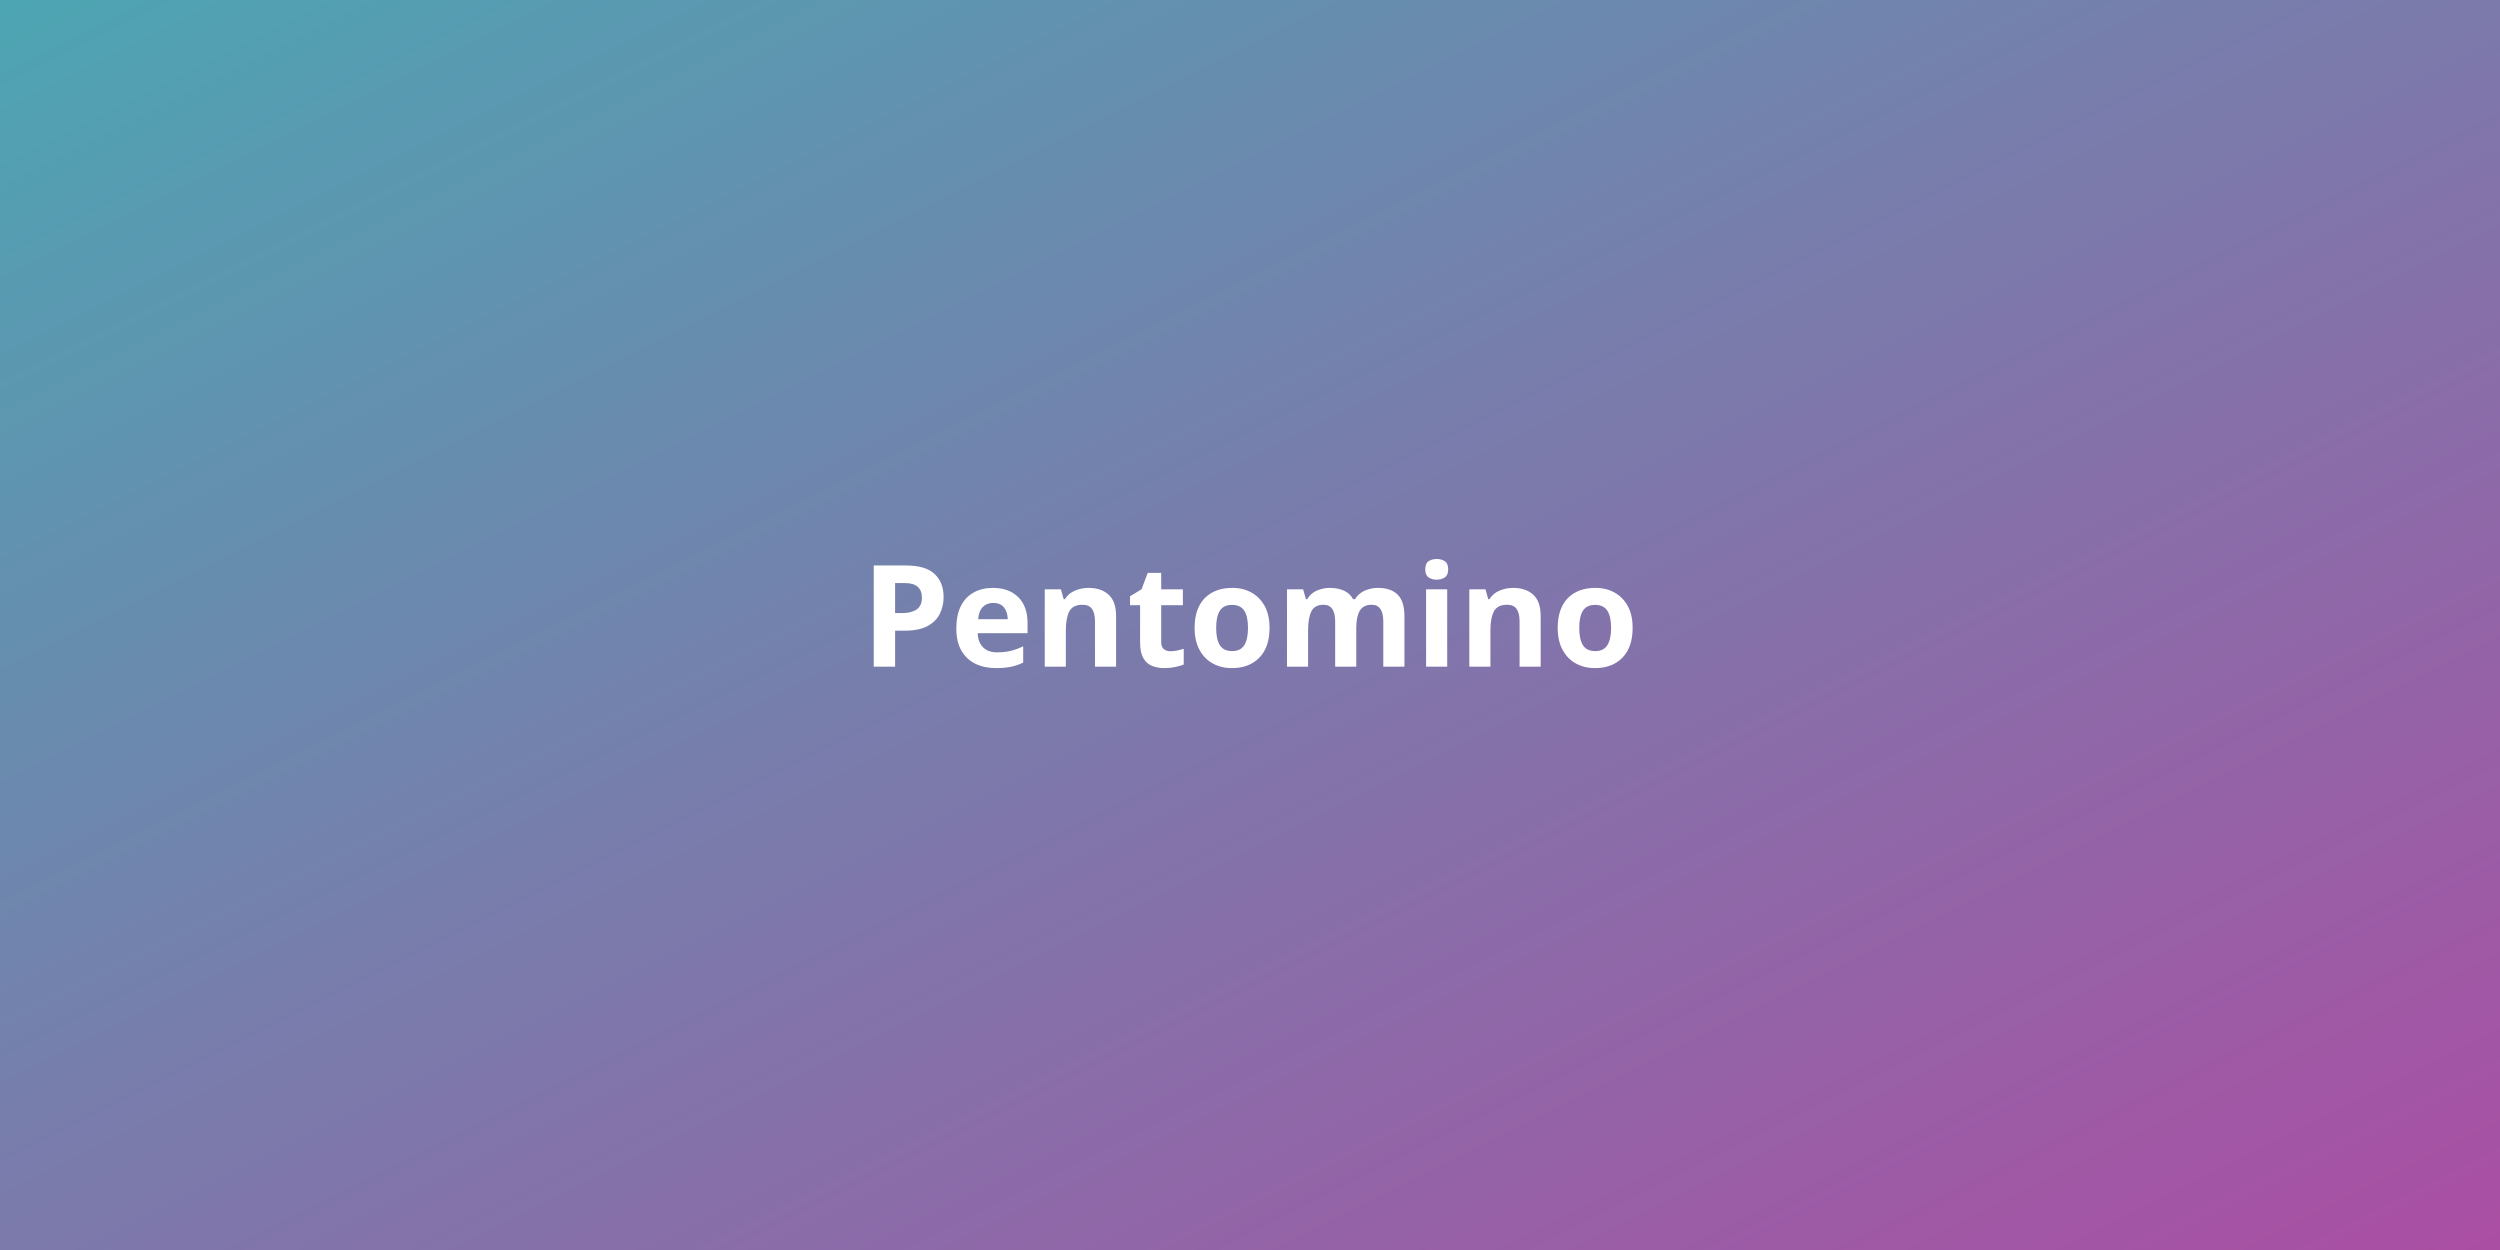
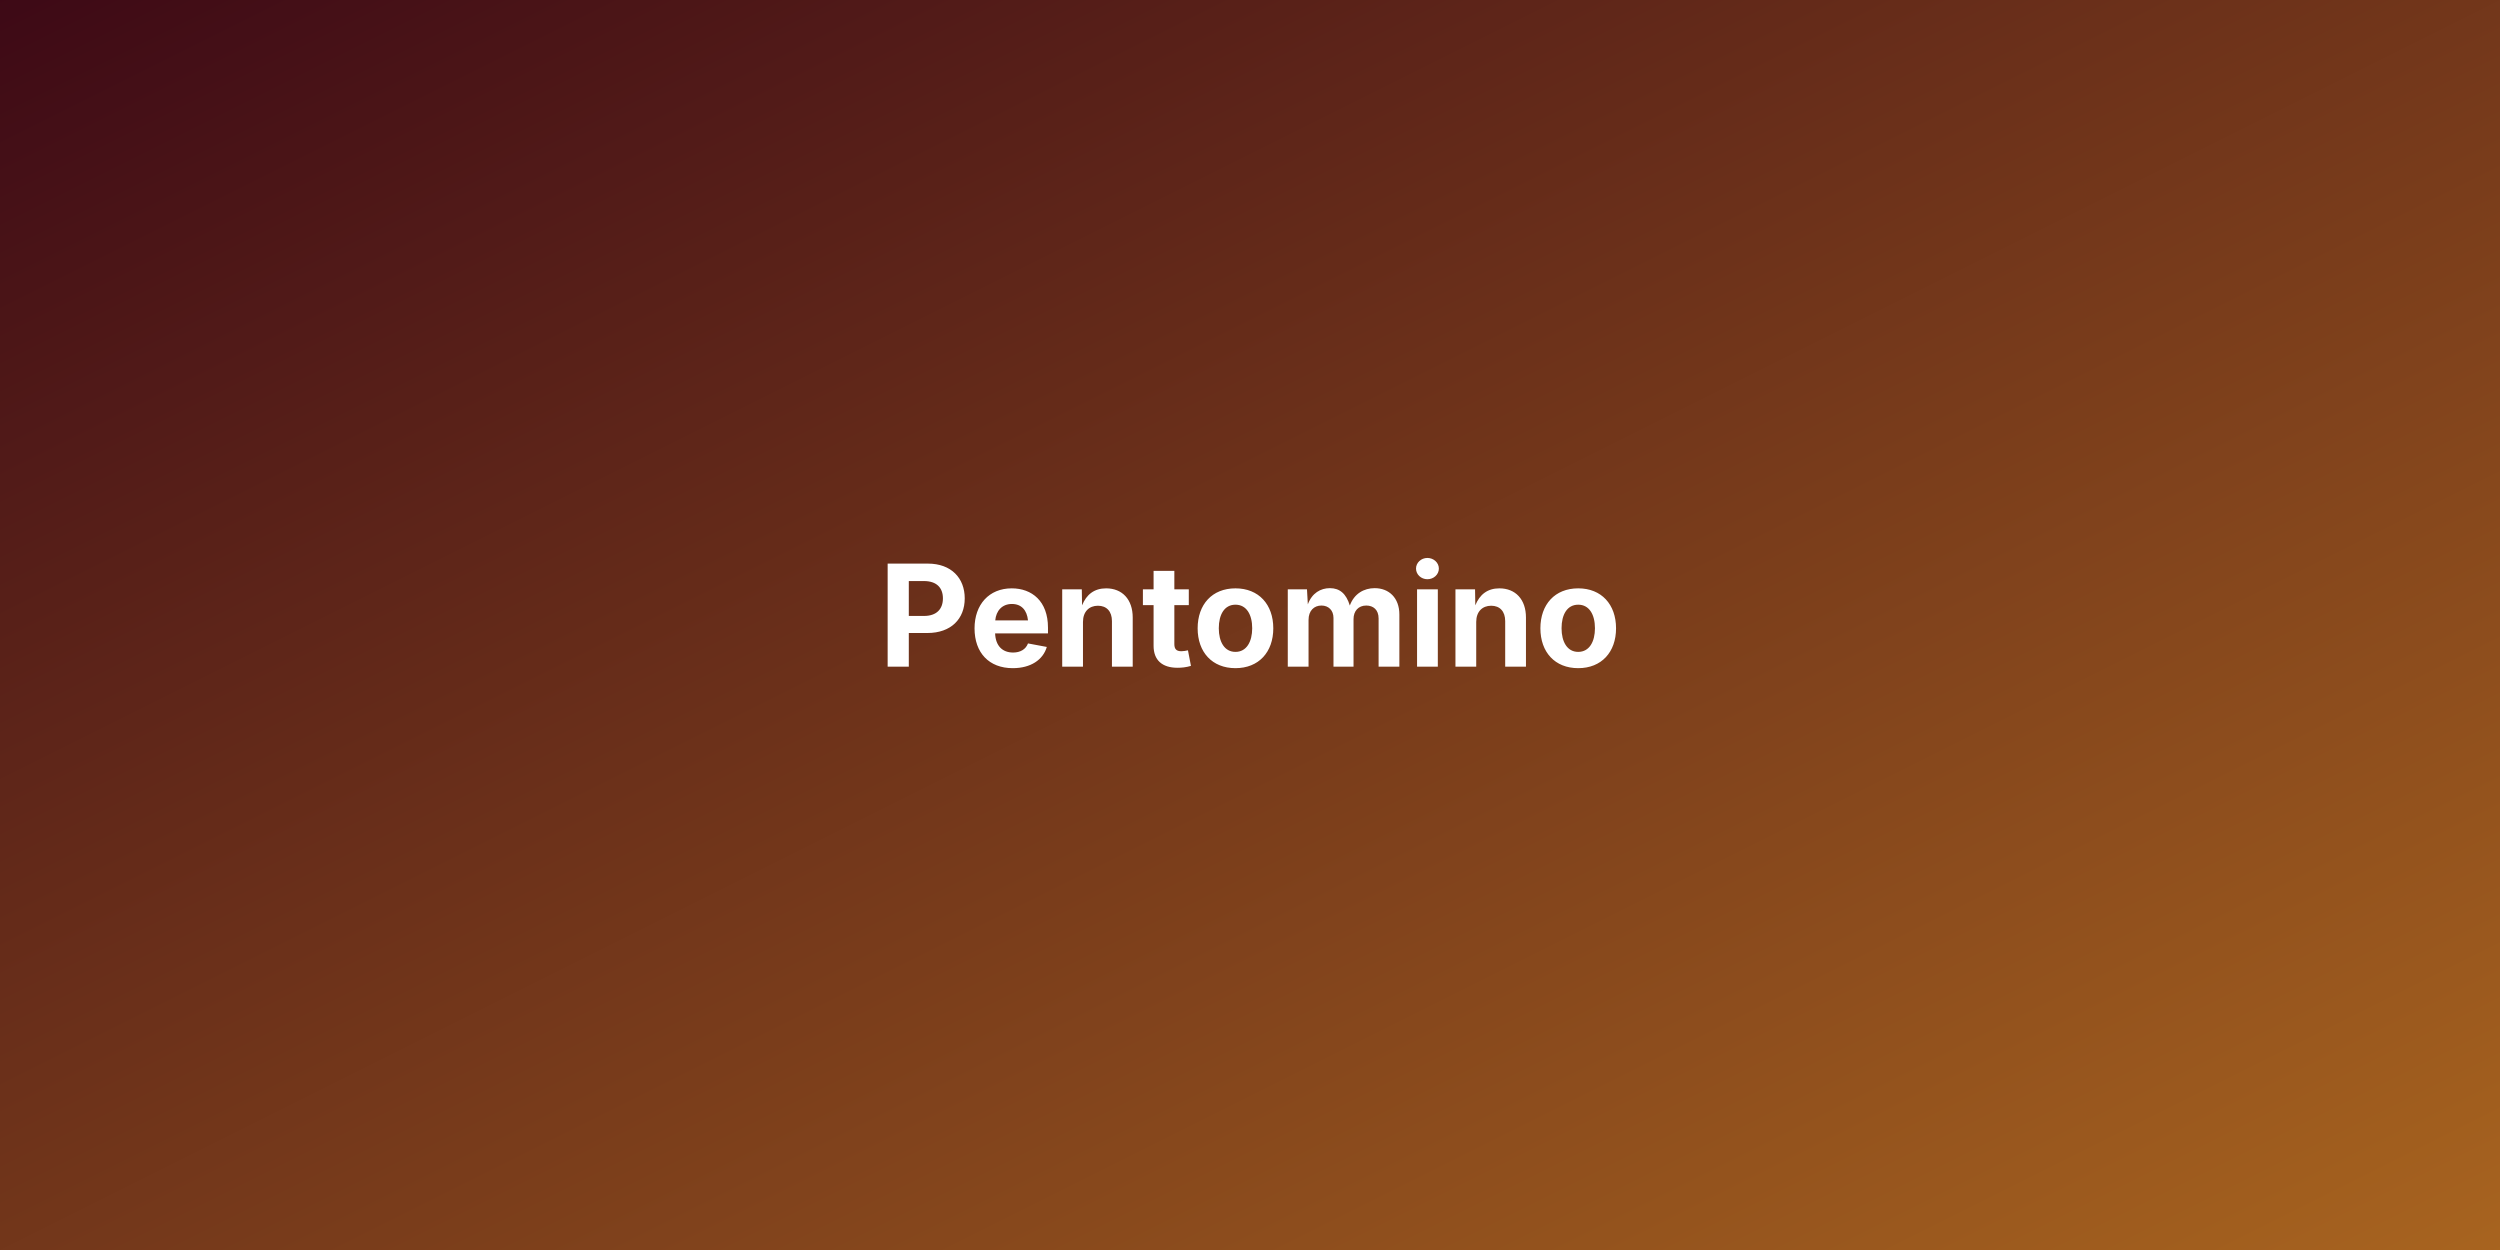
- <svg xmlns="http://www.w3.org/2000/svg" viewBox="0 0 600 300" role="img" aria-label="Pentomino placeholder">
+ <svg xmlns="http://www.w3.org/2000/svg" viewBox="0 0 600 300" role="img" aria-label="Pentomino project preview">
  <defs>
-     <linearGradient id="g3" x1="0" y1="0" x2="1" y2="1">
-       <stop offset="0%" stop-color="#6ef5ff" />
-       <stop offset="100%" stop-color="#ff6ee7" />
+     <linearGradient id="g" x1="0" y1="0" x2="1" y2="1">
+       <stop offset="0" stop-color="#3d0916" />
+       <stop offset="1" stop-color="#a8641f" />
    </linearGradient>
  </defs>
-   <rect width="600" height="300" fill="#0d1226" />
-   <rect width="600" height="300" fill="url(#g3)" opacity="0.65" />
-   <text x="300" y="160" text-anchor="middle" font-family="Space Grotesk, system-ui, sans-serif" font-size="34" font-weight="700" fill="#ffffff">Pentomino</text>
+   <rect width="600" height="300" fill="url(#g)" />
+   <text x="300" y="160" text-anchor="middle" font-family="Space Grotesk, Inter, system-ui, sans-serif" font-size="34" font-weight="700" fill="#ffffff">Pentomino</text>
</svg>
